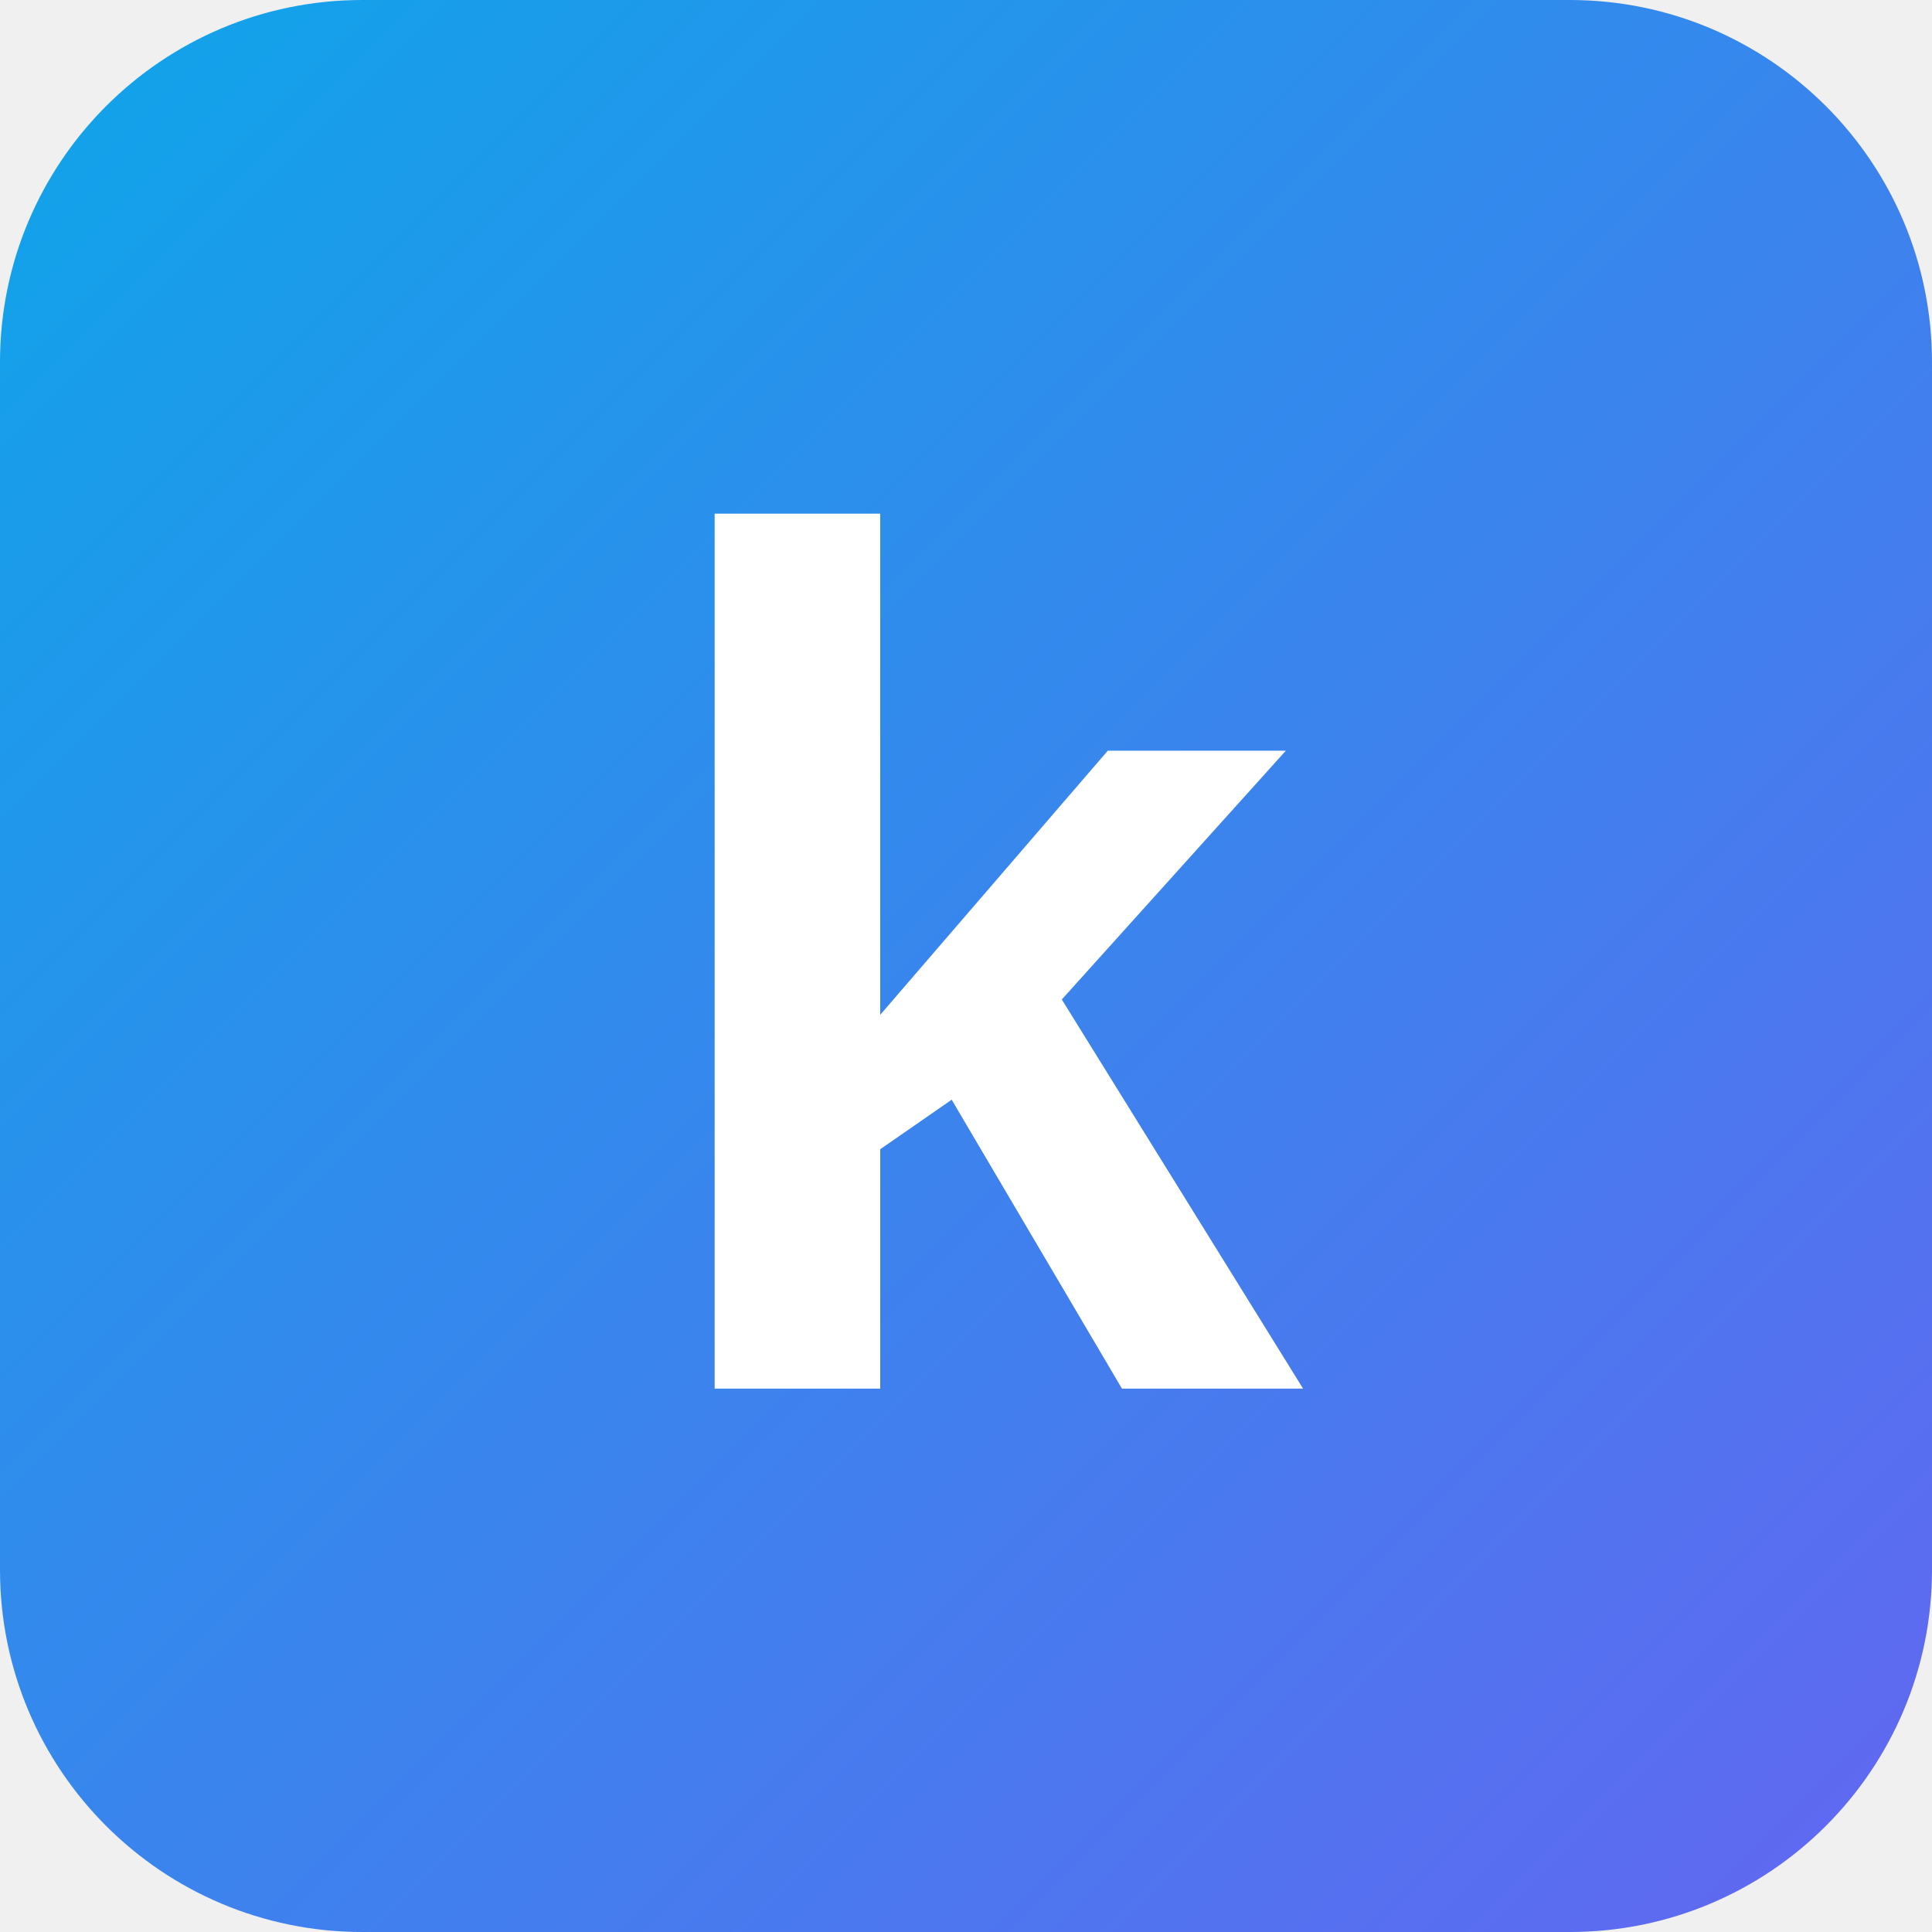
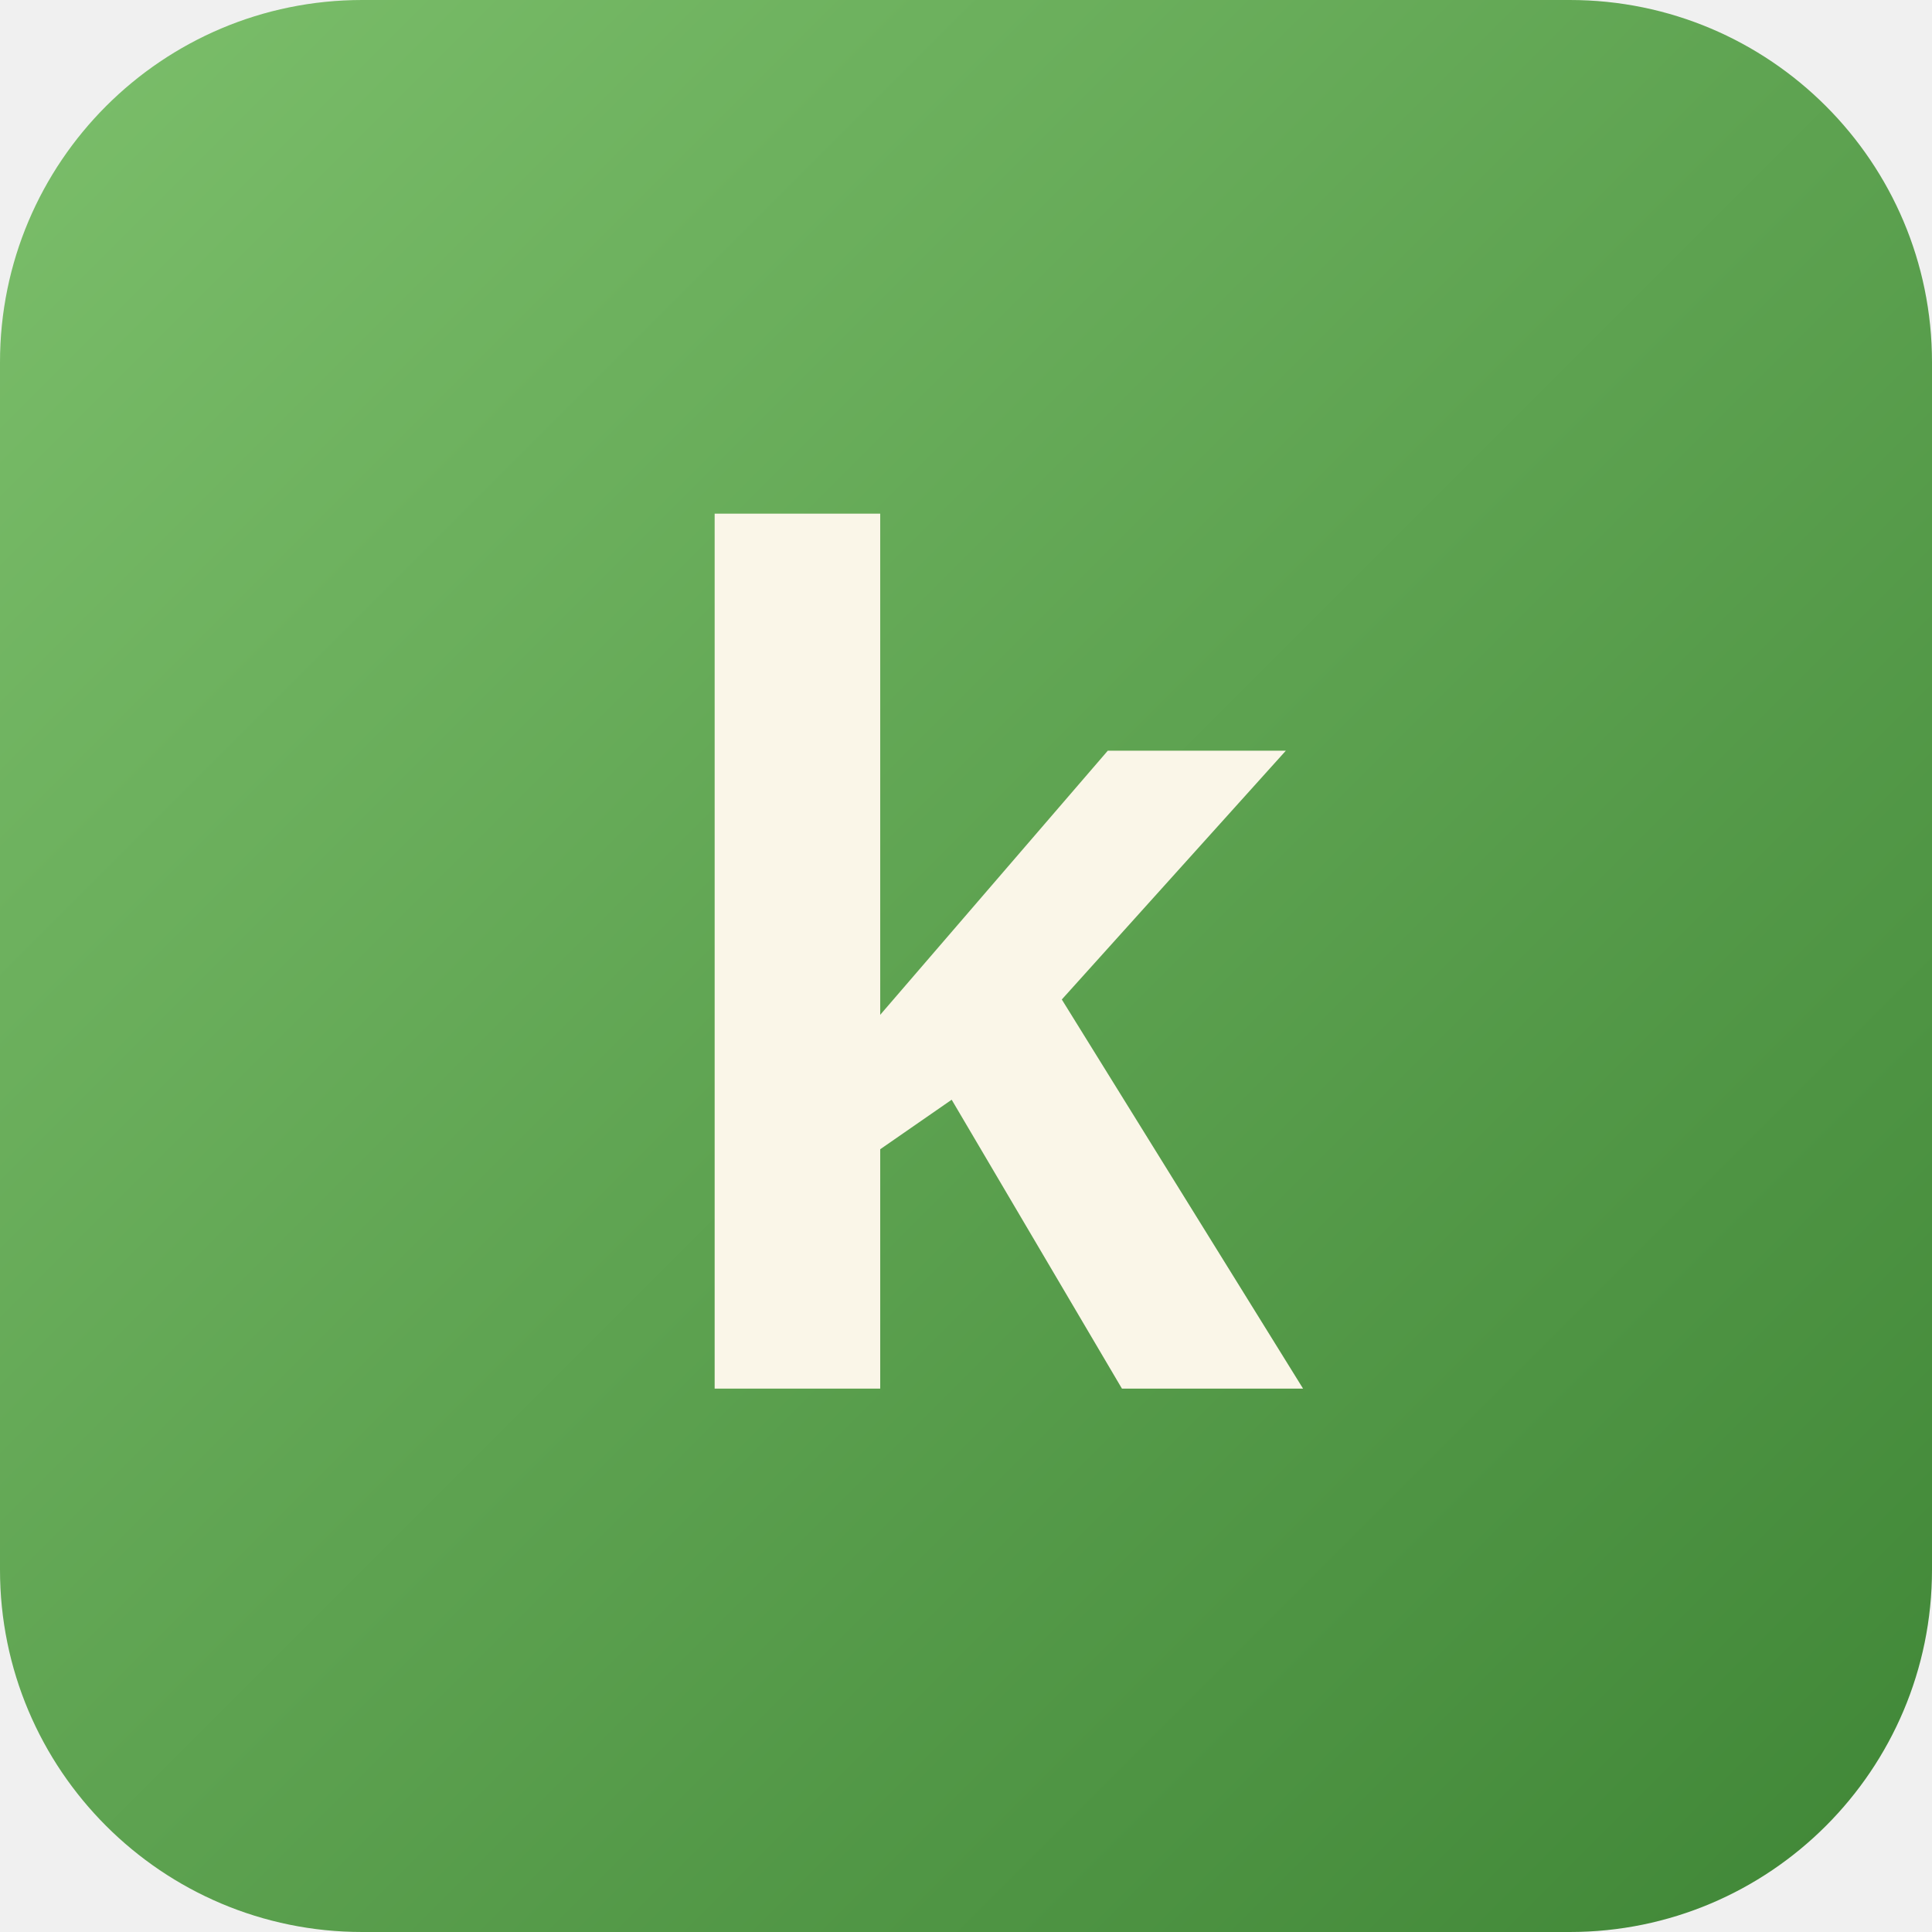
<svg xmlns="http://www.w3.org/2000/svg" viewBox="0 0 128 128">
  <defs>
    <linearGradient id="g" x1="0" y1="0" x2="1" y2="1">
-       <stop offset="0" stop-color="#0ea5e9" />
-       <stop offset="1" stop-color="#6366f1" />
+       <stop offset="0" stop-color="#7cbf6b" />
+       <stop offset="1" stop-color="#3f8636" />
    </linearGradient>
  </defs>
  <rect width="128" height="128" rx="24" fill="url(#g)" />
-   <text x="64" y="92" font-family="Segoe UI, Arial, sans-serif" font-size="80" font-weight="700" fill="#ffffff" text-anchor="middle">k</text>
+   <text x="64" y="92" font-family="Segoe UI, Arial, sans-serif" font-size="80" font-weight="700" fill="#faf6e8" text-anchor="middle">k</text>
</svg>
